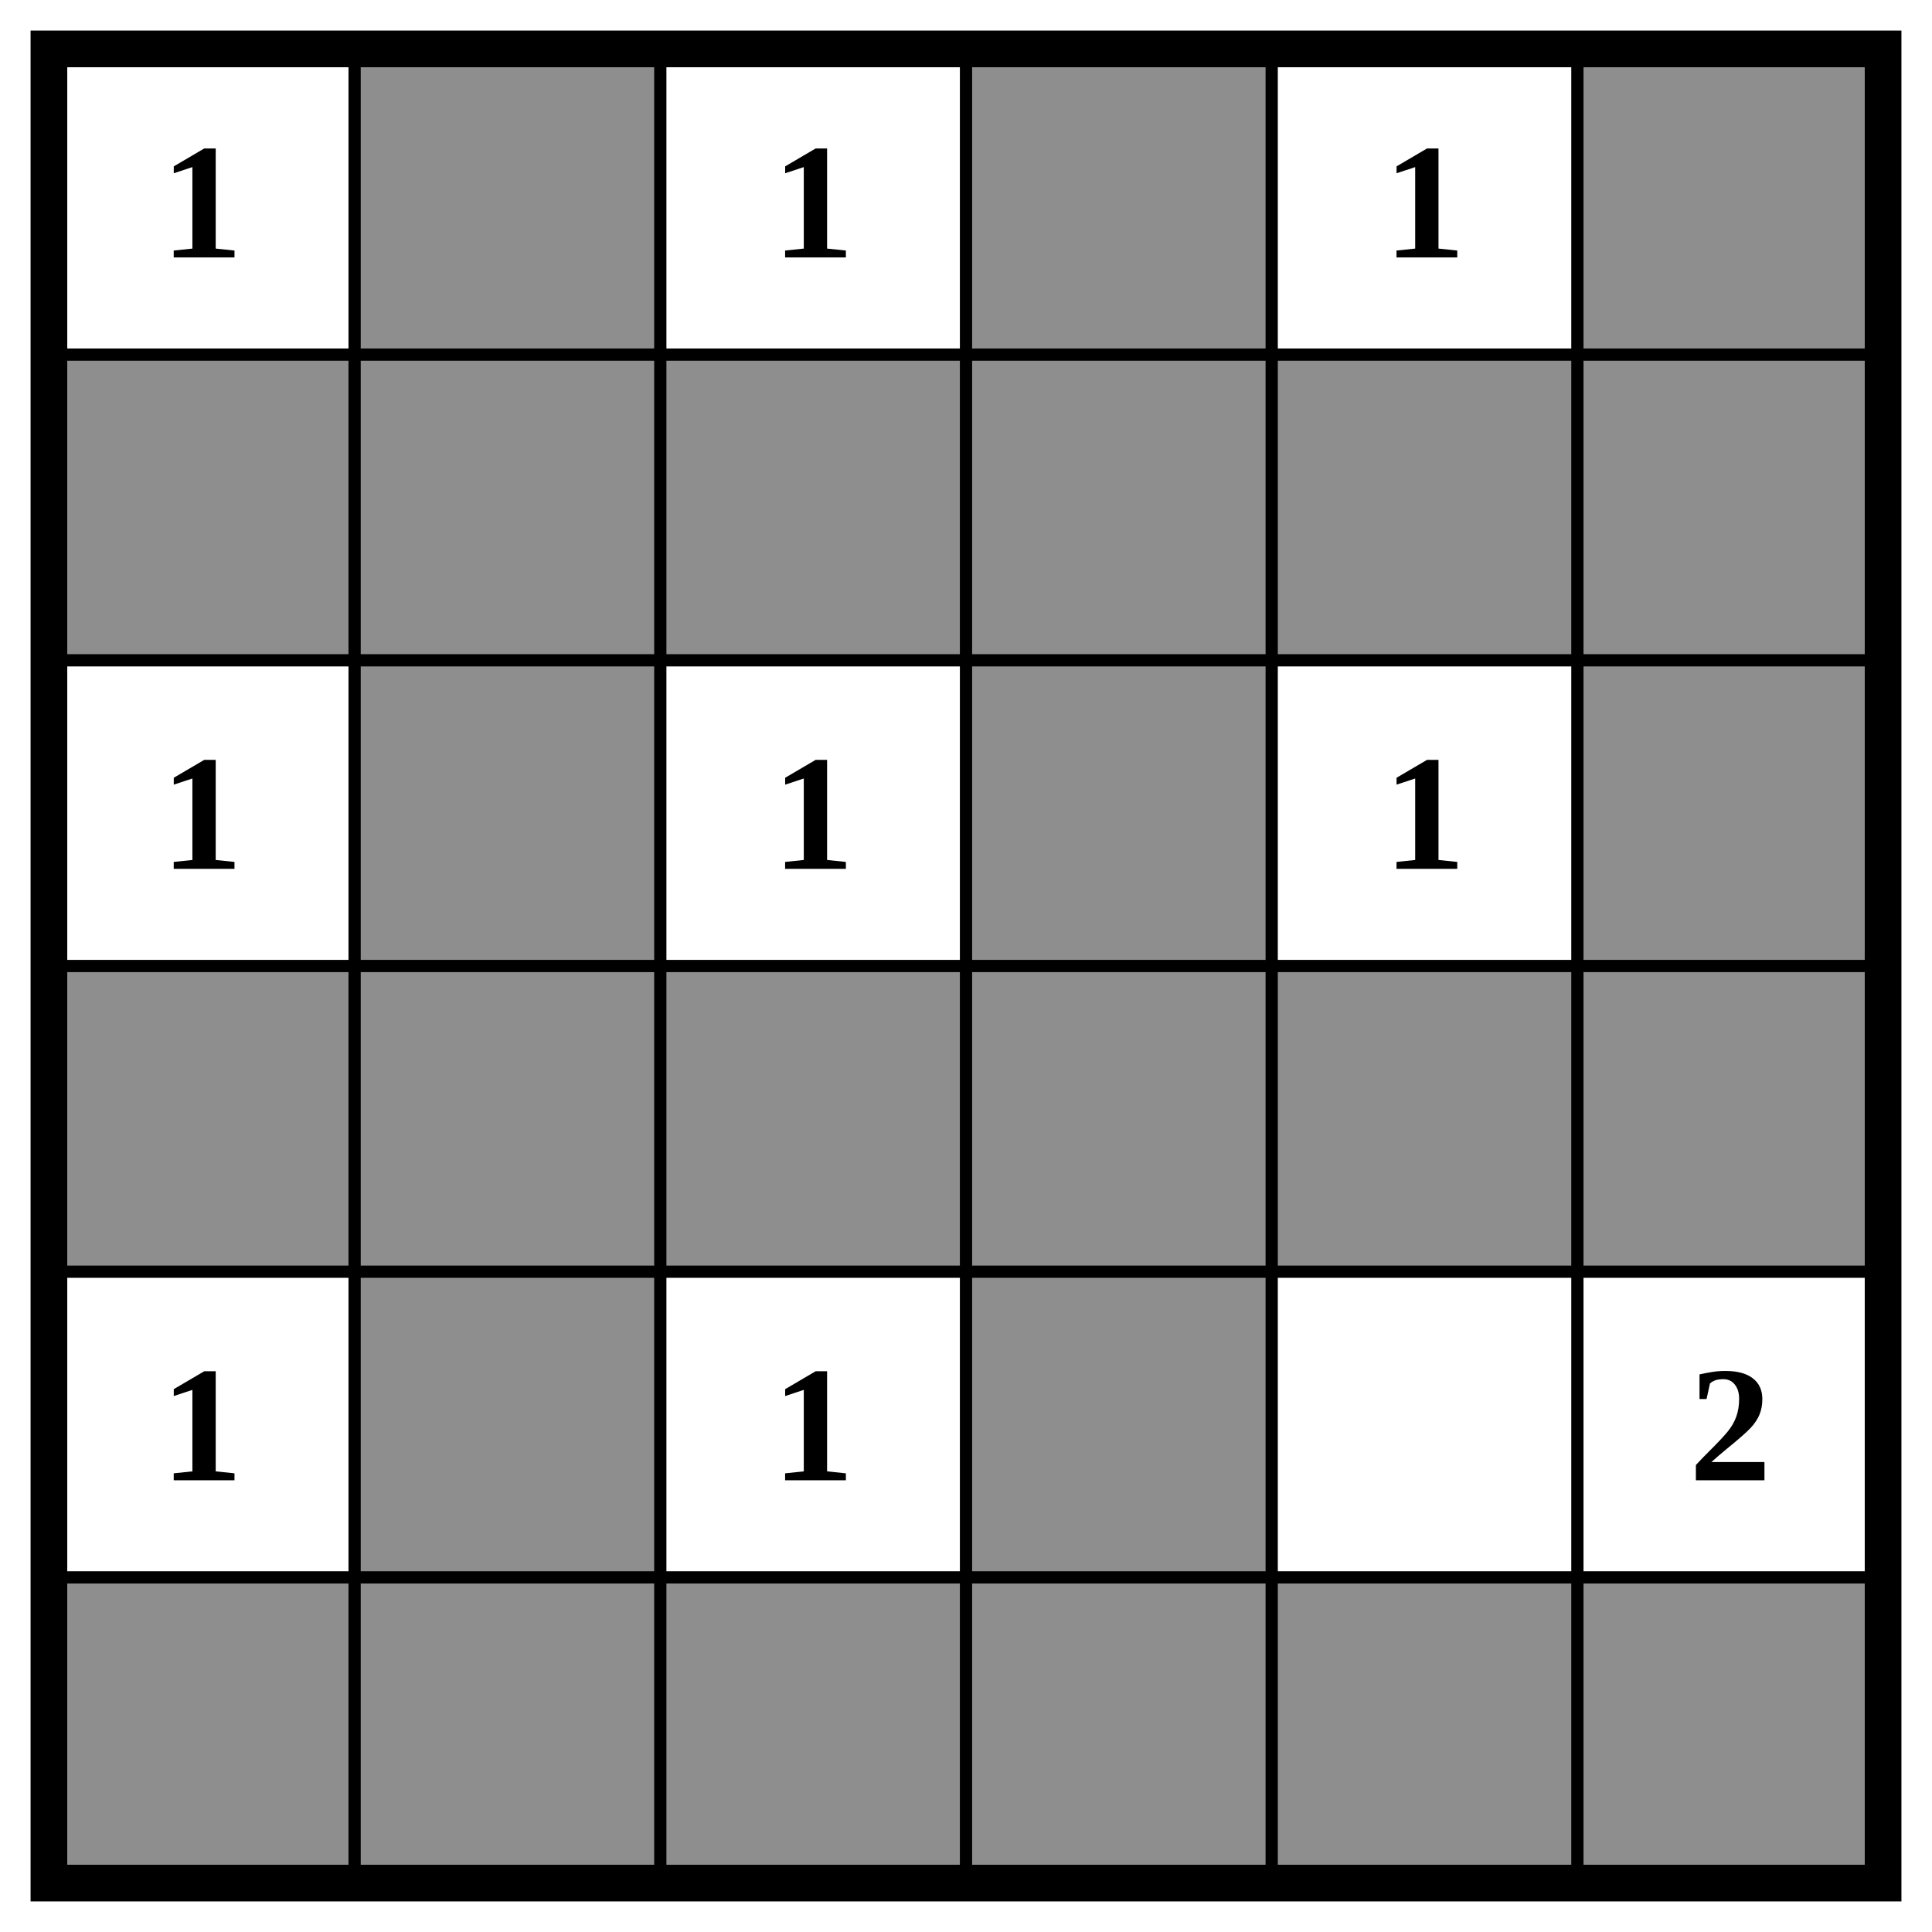
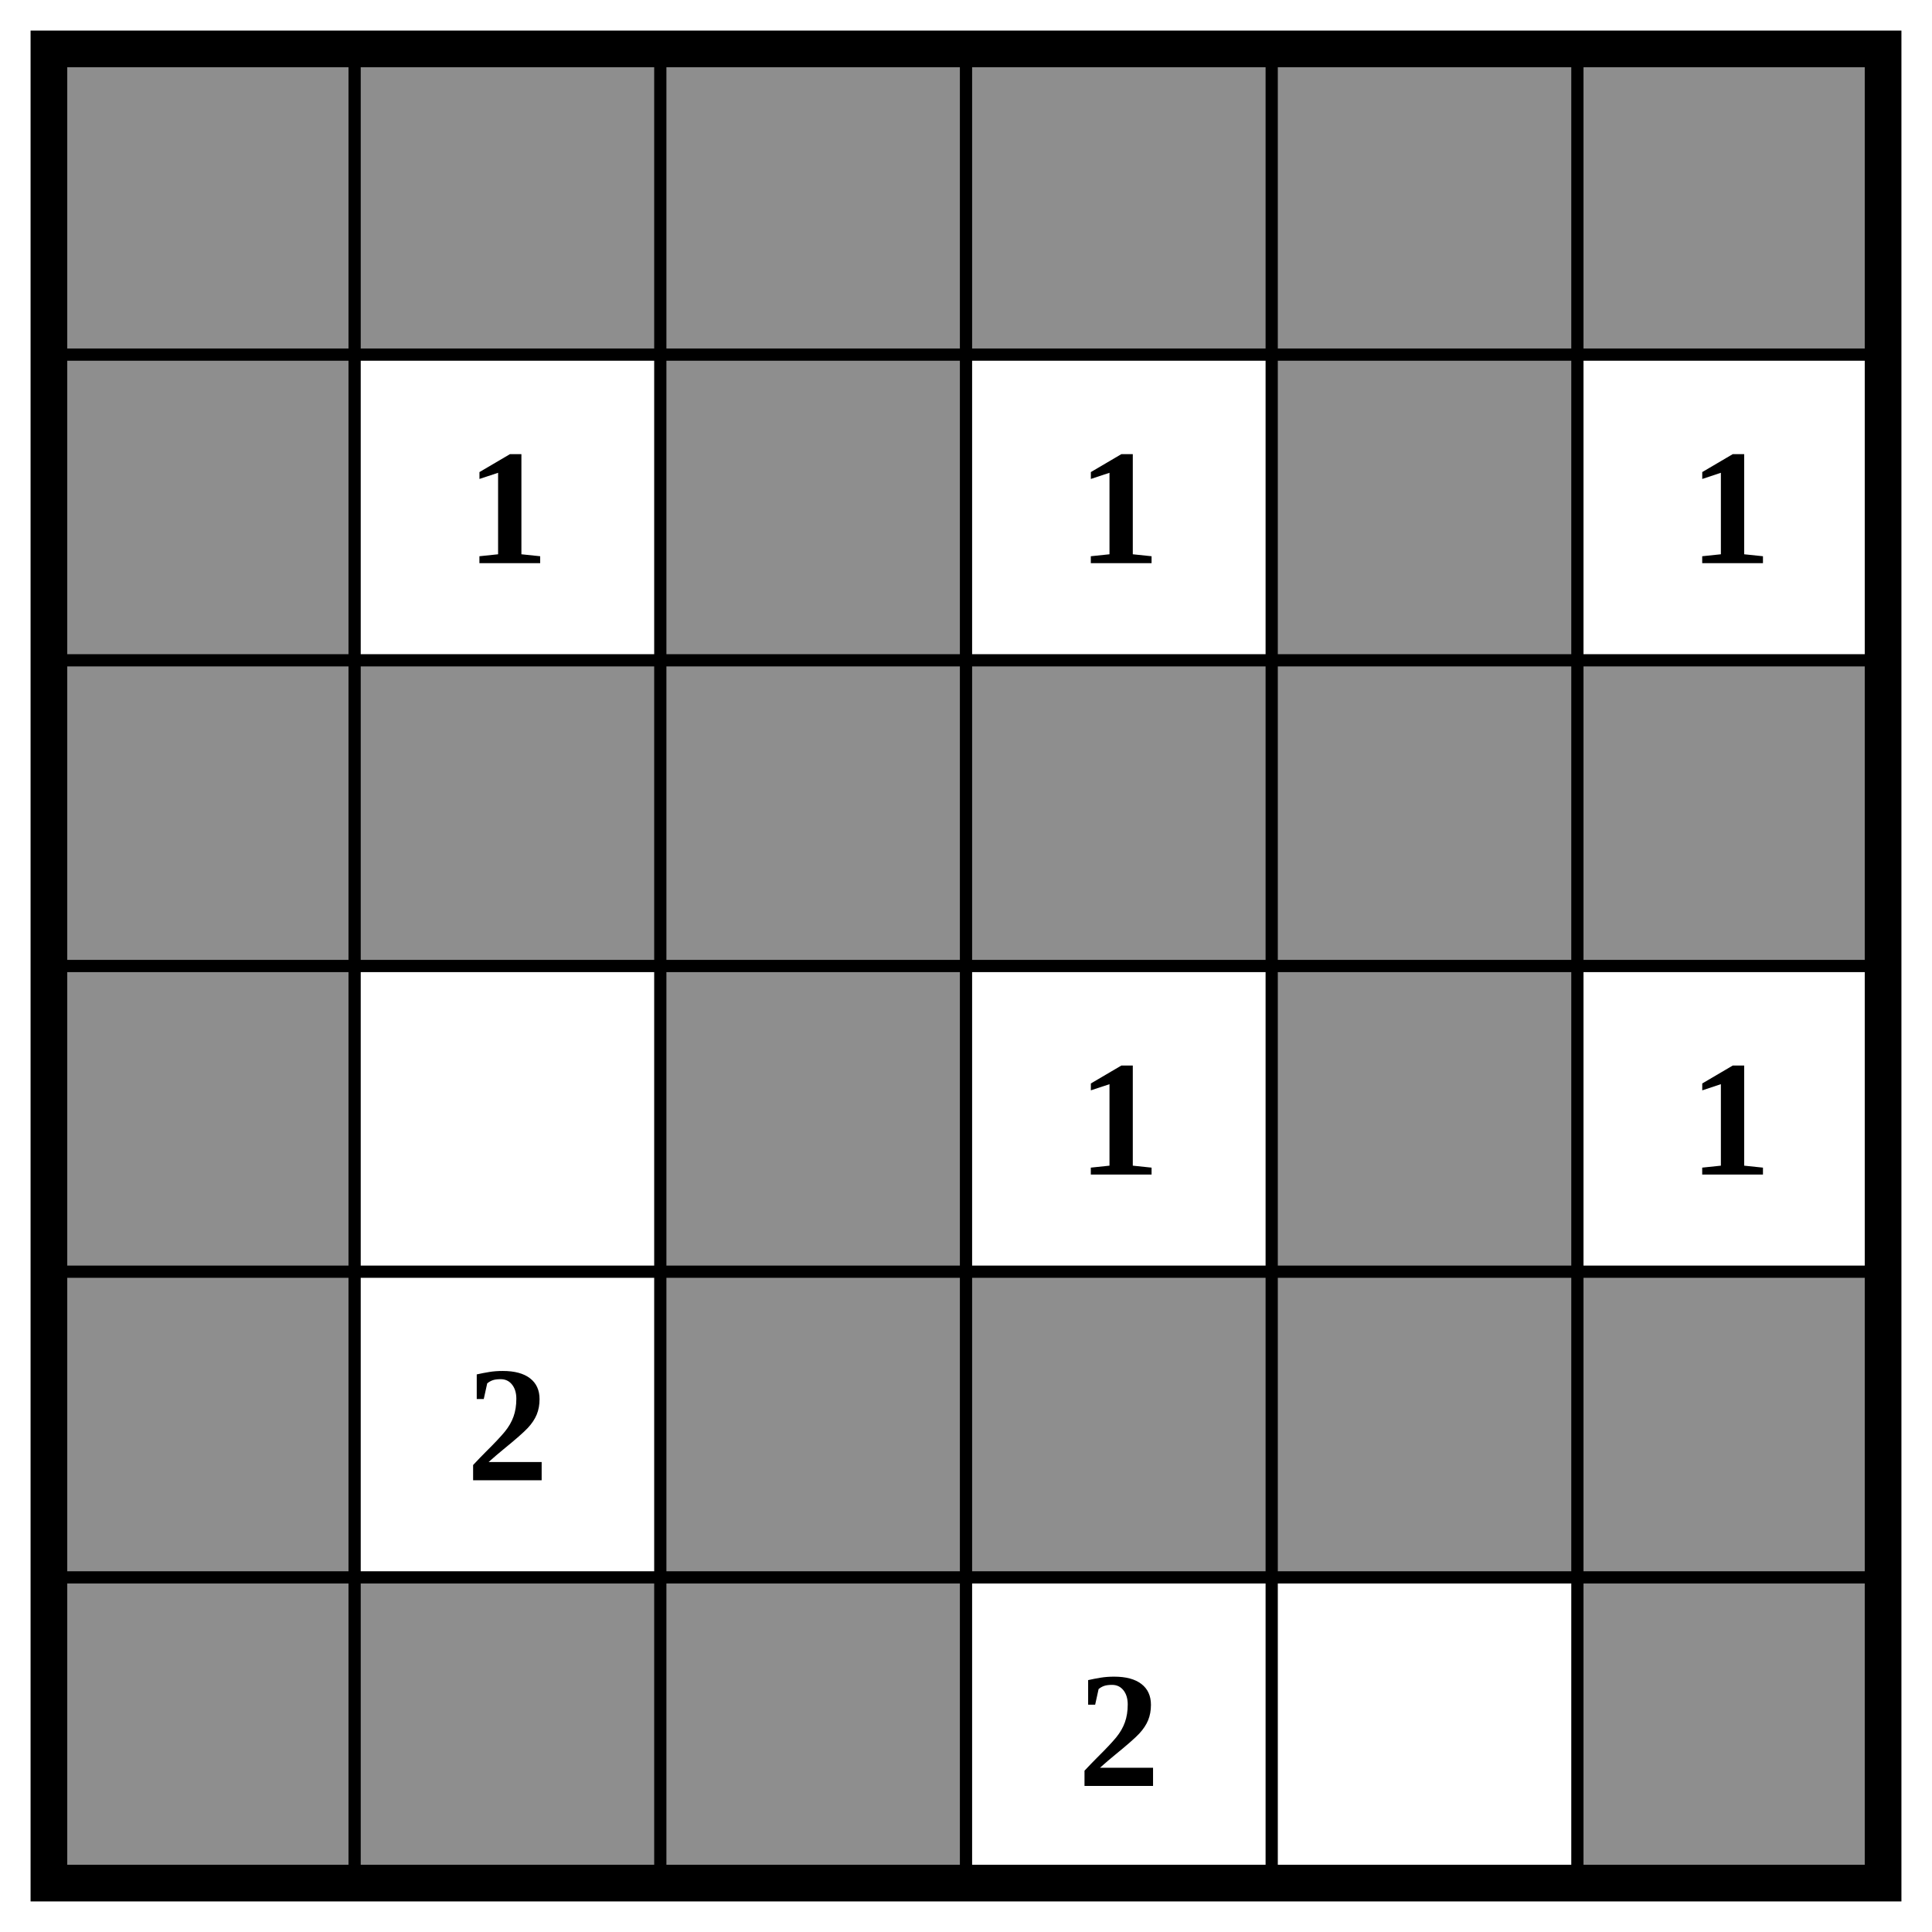
<svg xmlns="http://www.w3.org/2000/svg" class="p" viewBox="0 0 632 632" preserveAspectRatio="xMidYMid meet" shape-rendering="geometricPrecision">
  <g fill="#8e8e8e">
+     <rect x="16" y="16" width="100" height="100" />
    <rect x="116" y="16" width="100" height="100" />
+     <rect x="216" y="16" width="100" height="100" />
    <rect x="316" y="16" width="100" height="100" />
+     <rect x="416" y="16" width="100" height="100" />
    <rect x="516" y="16" width="100" height="100" />
    <rect x="16" y="116" width="100" height="100" />
-     <rect x="116" y="116" width="100" height="100" />
    <rect x="216" y="116" width="100" height="100" />
-     <rect x="316" y="116" width="100" height="100" />
    <rect x="416" y="116" width="100" height="100" />
-     <rect x="516" y="116" width="100" height="100" />
+     <rect x="16" y="216" width="100" height="100" />
    <rect x="116" y="216" width="100" height="100" />
+     <rect x="216" y="216" width="100" height="100" />
    <rect x="316" y="216" width="100" height="100" />
+     <rect x="416" y="216" width="100" height="100" />
    <rect x="516" y="216" width="100" height="100" />
    <rect x="16" y="316" width="100" height="100" />
-     <rect x="116" y="316" width="100" height="100" />
    <rect x="216" y="316" width="100" height="100" />
-     <rect x="316" y="316" width="100" height="100" />
    <rect x="416" y="316" width="100" height="100" />
-     <rect x="516" y="316" width="100" height="100" />
-     <rect x="116" y="416" width="100" height="100" />
+     <rect x="16" y="416" width="100" height="100" />
+     <rect x="216" y="416" width="100" height="100" />
    <rect x="316" y="416" width="100" height="100" />
+     <rect x="416" y="416" width="100" height="100" />
+     <rect x="516" y="416" width="100" height="100" />
    <rect x="16" y="516" width="100" height="100" />
    <rect x="116" y="516" width="100" height="100" />
    <rect x="216" y="516" width="100" height="100" />
-     <rect x="316" y="516" width="100" height="100" />
-     <rect x="416" y="516" width="100" height="100" />
    <rect x="516" y="516" width="100" height="100" />
  </g>
  <path d="M16 116H616M16 216H616M16 316H616M16 416H616M16 516H616M116 16V616M216 16V616M316 16V616M416 16V616M516 16V616" fill="none" stroke="#000" stroke-width="4" stroke-linecap="square" />
  <rect x="16" y="16" width="600" height="600" fill="none" stroke="#000" stroke-width="12" />
  <g fill="#000" font-size="54" font-weight="700" text-anchor="middle" dominant-baseline="central">
-     <text x="66" y="66">1</text>
-     <text x="266" y="66">1</text>
-     <text x="466" y="66">1</text>
-     <text x="66" y="266">1</text>
-     <text x="266" y="266">1</text>
-     <text x="466" y="266">1</text>
-     <text x="66" y="466">1</text>
-     <text x="266" y="466">1</text>
-     <text x="566" y="466">2</text>
+     <text x="166" y="166">1</text>
+     <text x="366" y="166">1</text>
+     <text x="566" y="166">1</text>
+     <text x="366" y="366">1</text>
+     <text x="566" y="366">1</text>
+     <text x="166" y="466">2</text>
+     <text x="366" y="566">2</text>
  </g>
</svg>
